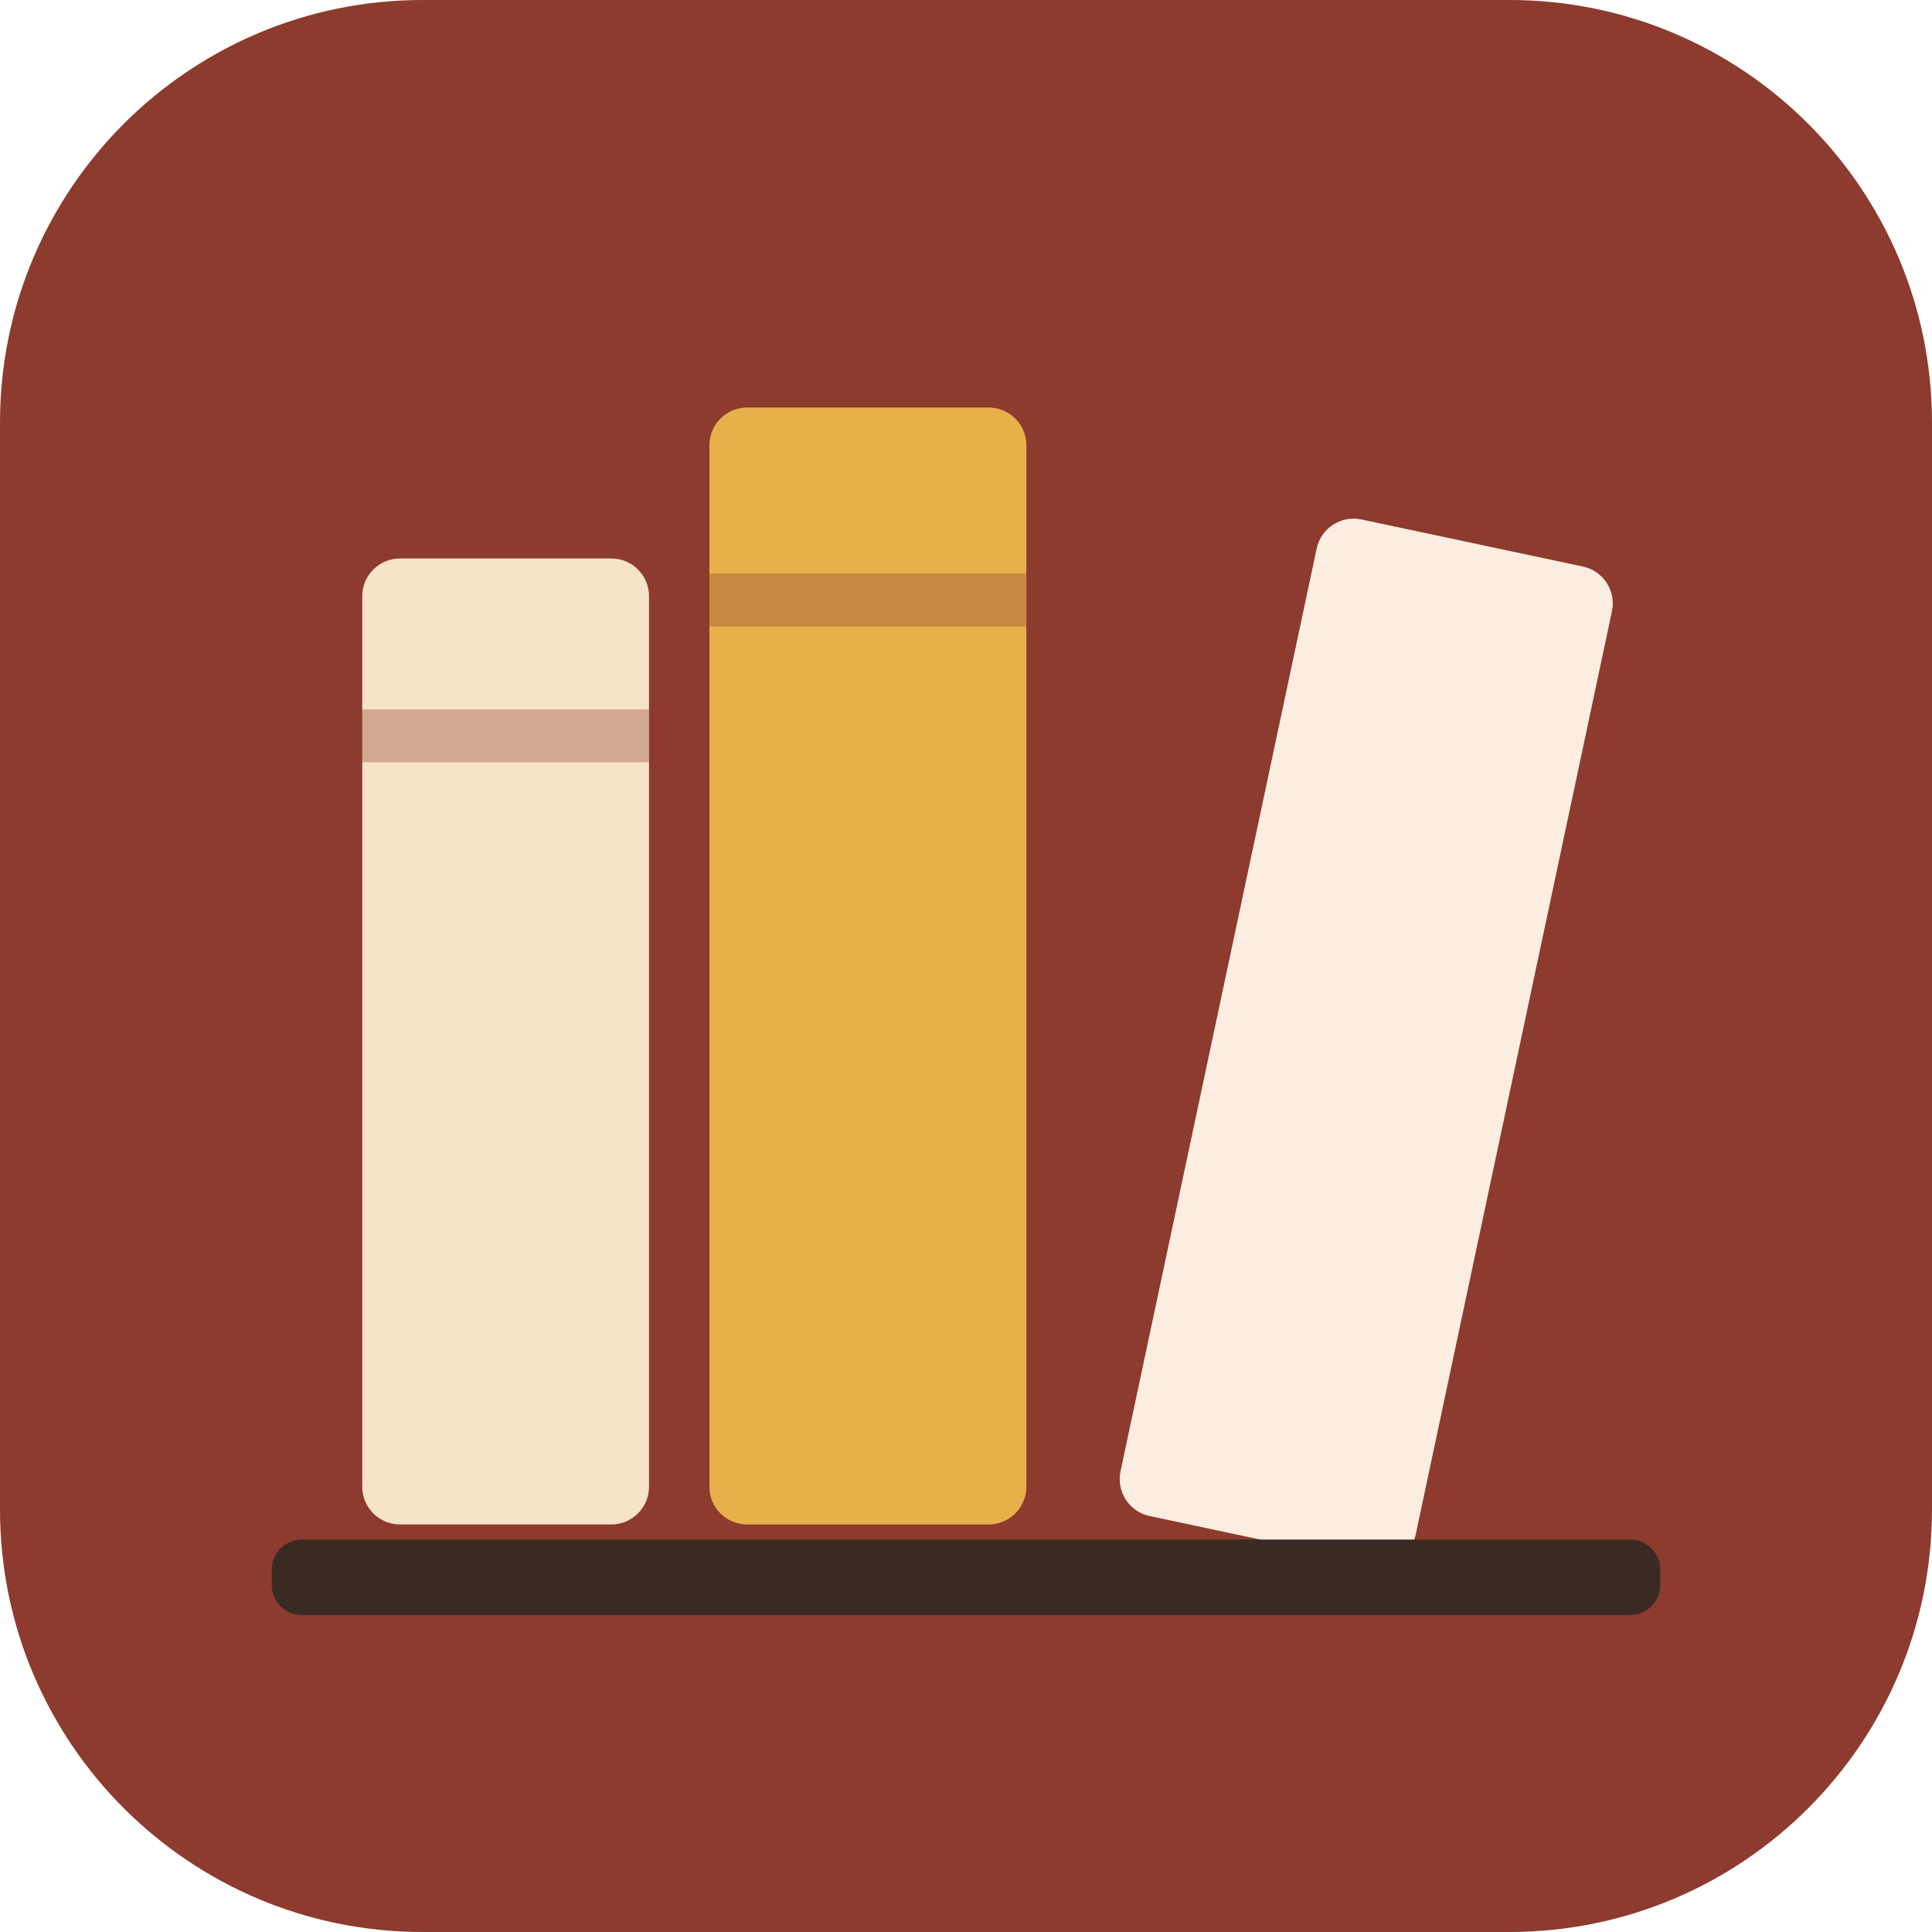
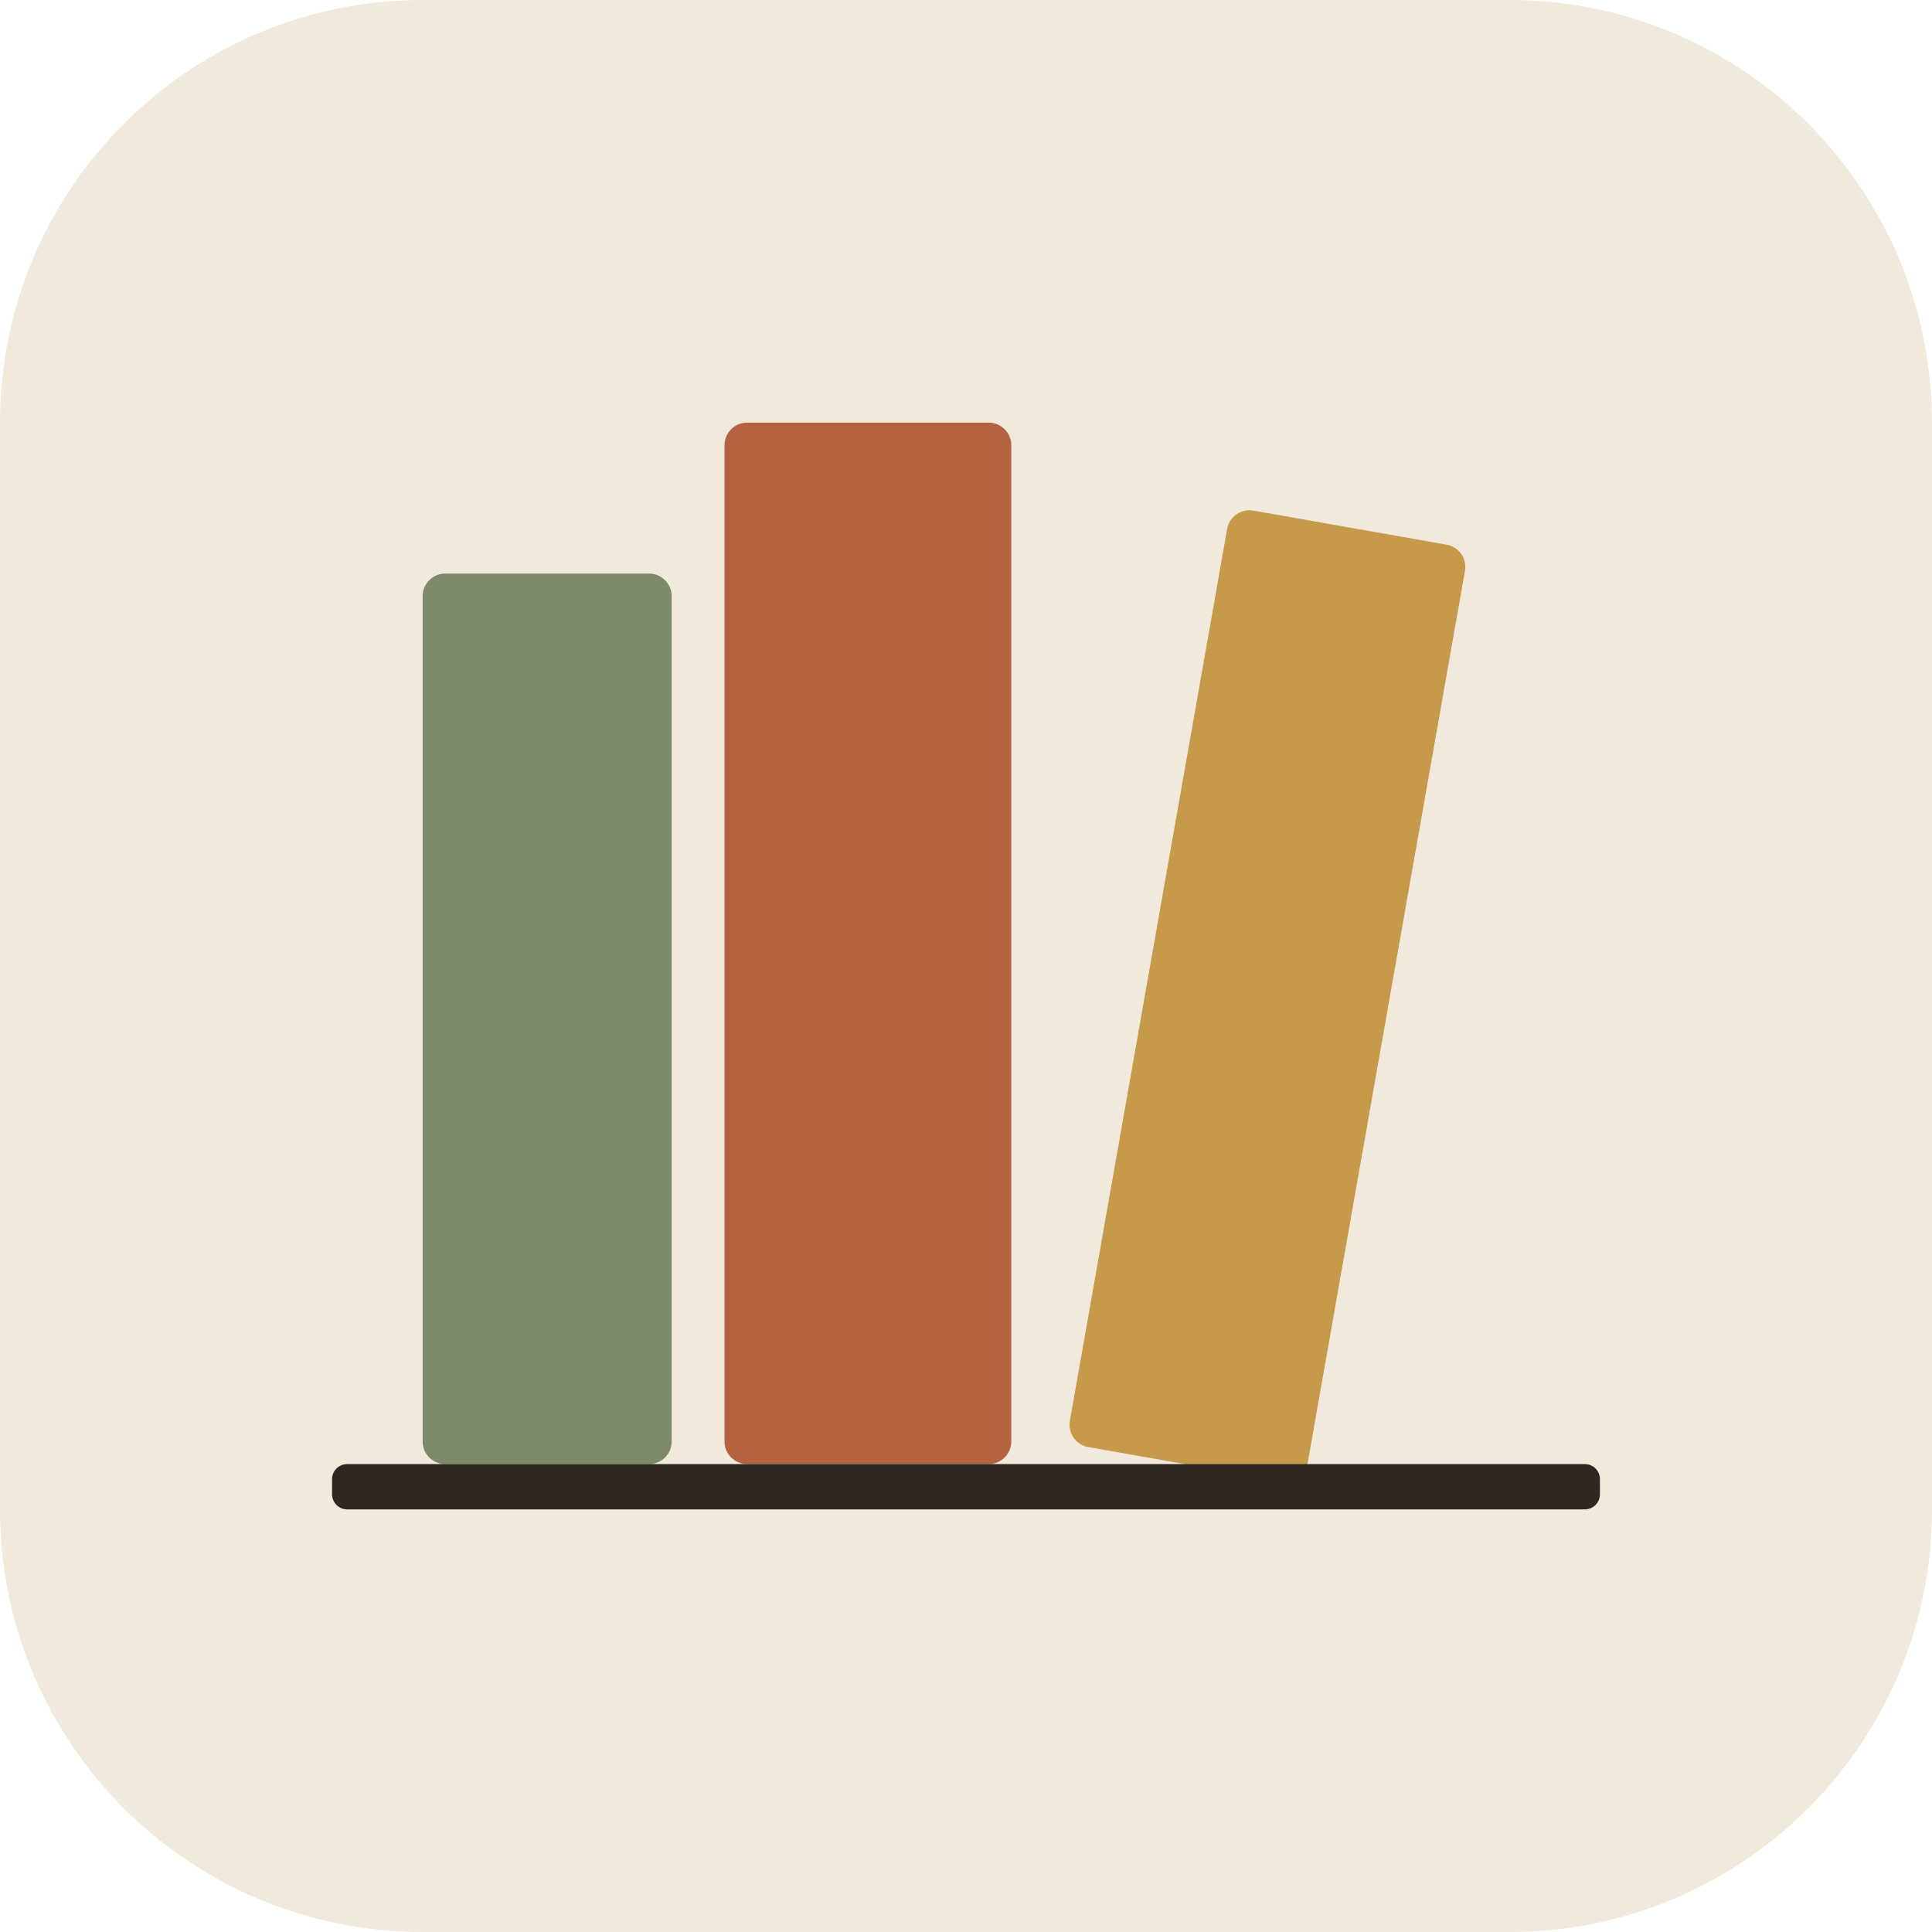
<svg xmlns="http://www.w3.org/2000/svg" viewBox="0 0 512 512">
-   <rect width="512" height="512" rx="112" fill="#8c3b2e" />
-   <g transform="translate(96 108)">
-     <rect x="0" y="40" width="76" height="256" rx="10" fill="#f6e3c8" />
-     <rect x="0" y="80" width="76" height="14" fill="#8c3b2e" opacity=".35" />
-     <rect x="92" y="0" width="84" height="296" rx="10" fill="#e8b04b" />
-     <rect x="92" y="44" width="84" height="14" fill="#8c3b2e" opacity=".35" />
-     <rect x="198" y="30" width="80" height="270" rx="10" fill="#fbeee0" transform="rotate(12 238 300)" />
-     <rect x="-24" y="300" width="368" height="20" rx="8" fill="#3b2a24" />
+   <rect width="512" height="512" rx="112" fill="#F1E9DC" />
+   <g transform="translate(112 112)">
+     <rect x="0" y="40" width="66" height="236" rx="6" fill="#7C8A6A" />
+     <rect x="80" y="0" width="76" height="276" rx="6" fill="#B4623F" />
+     <rect x="170" y="24" width="64" height="252" rx="6" fill="#C69A4A" transform="rotate(10 202 276)" />
+     <rect x="-24" y="276" width="336" height="12" rx="4" fill="#2E2620" />
  </g>
</svg>
